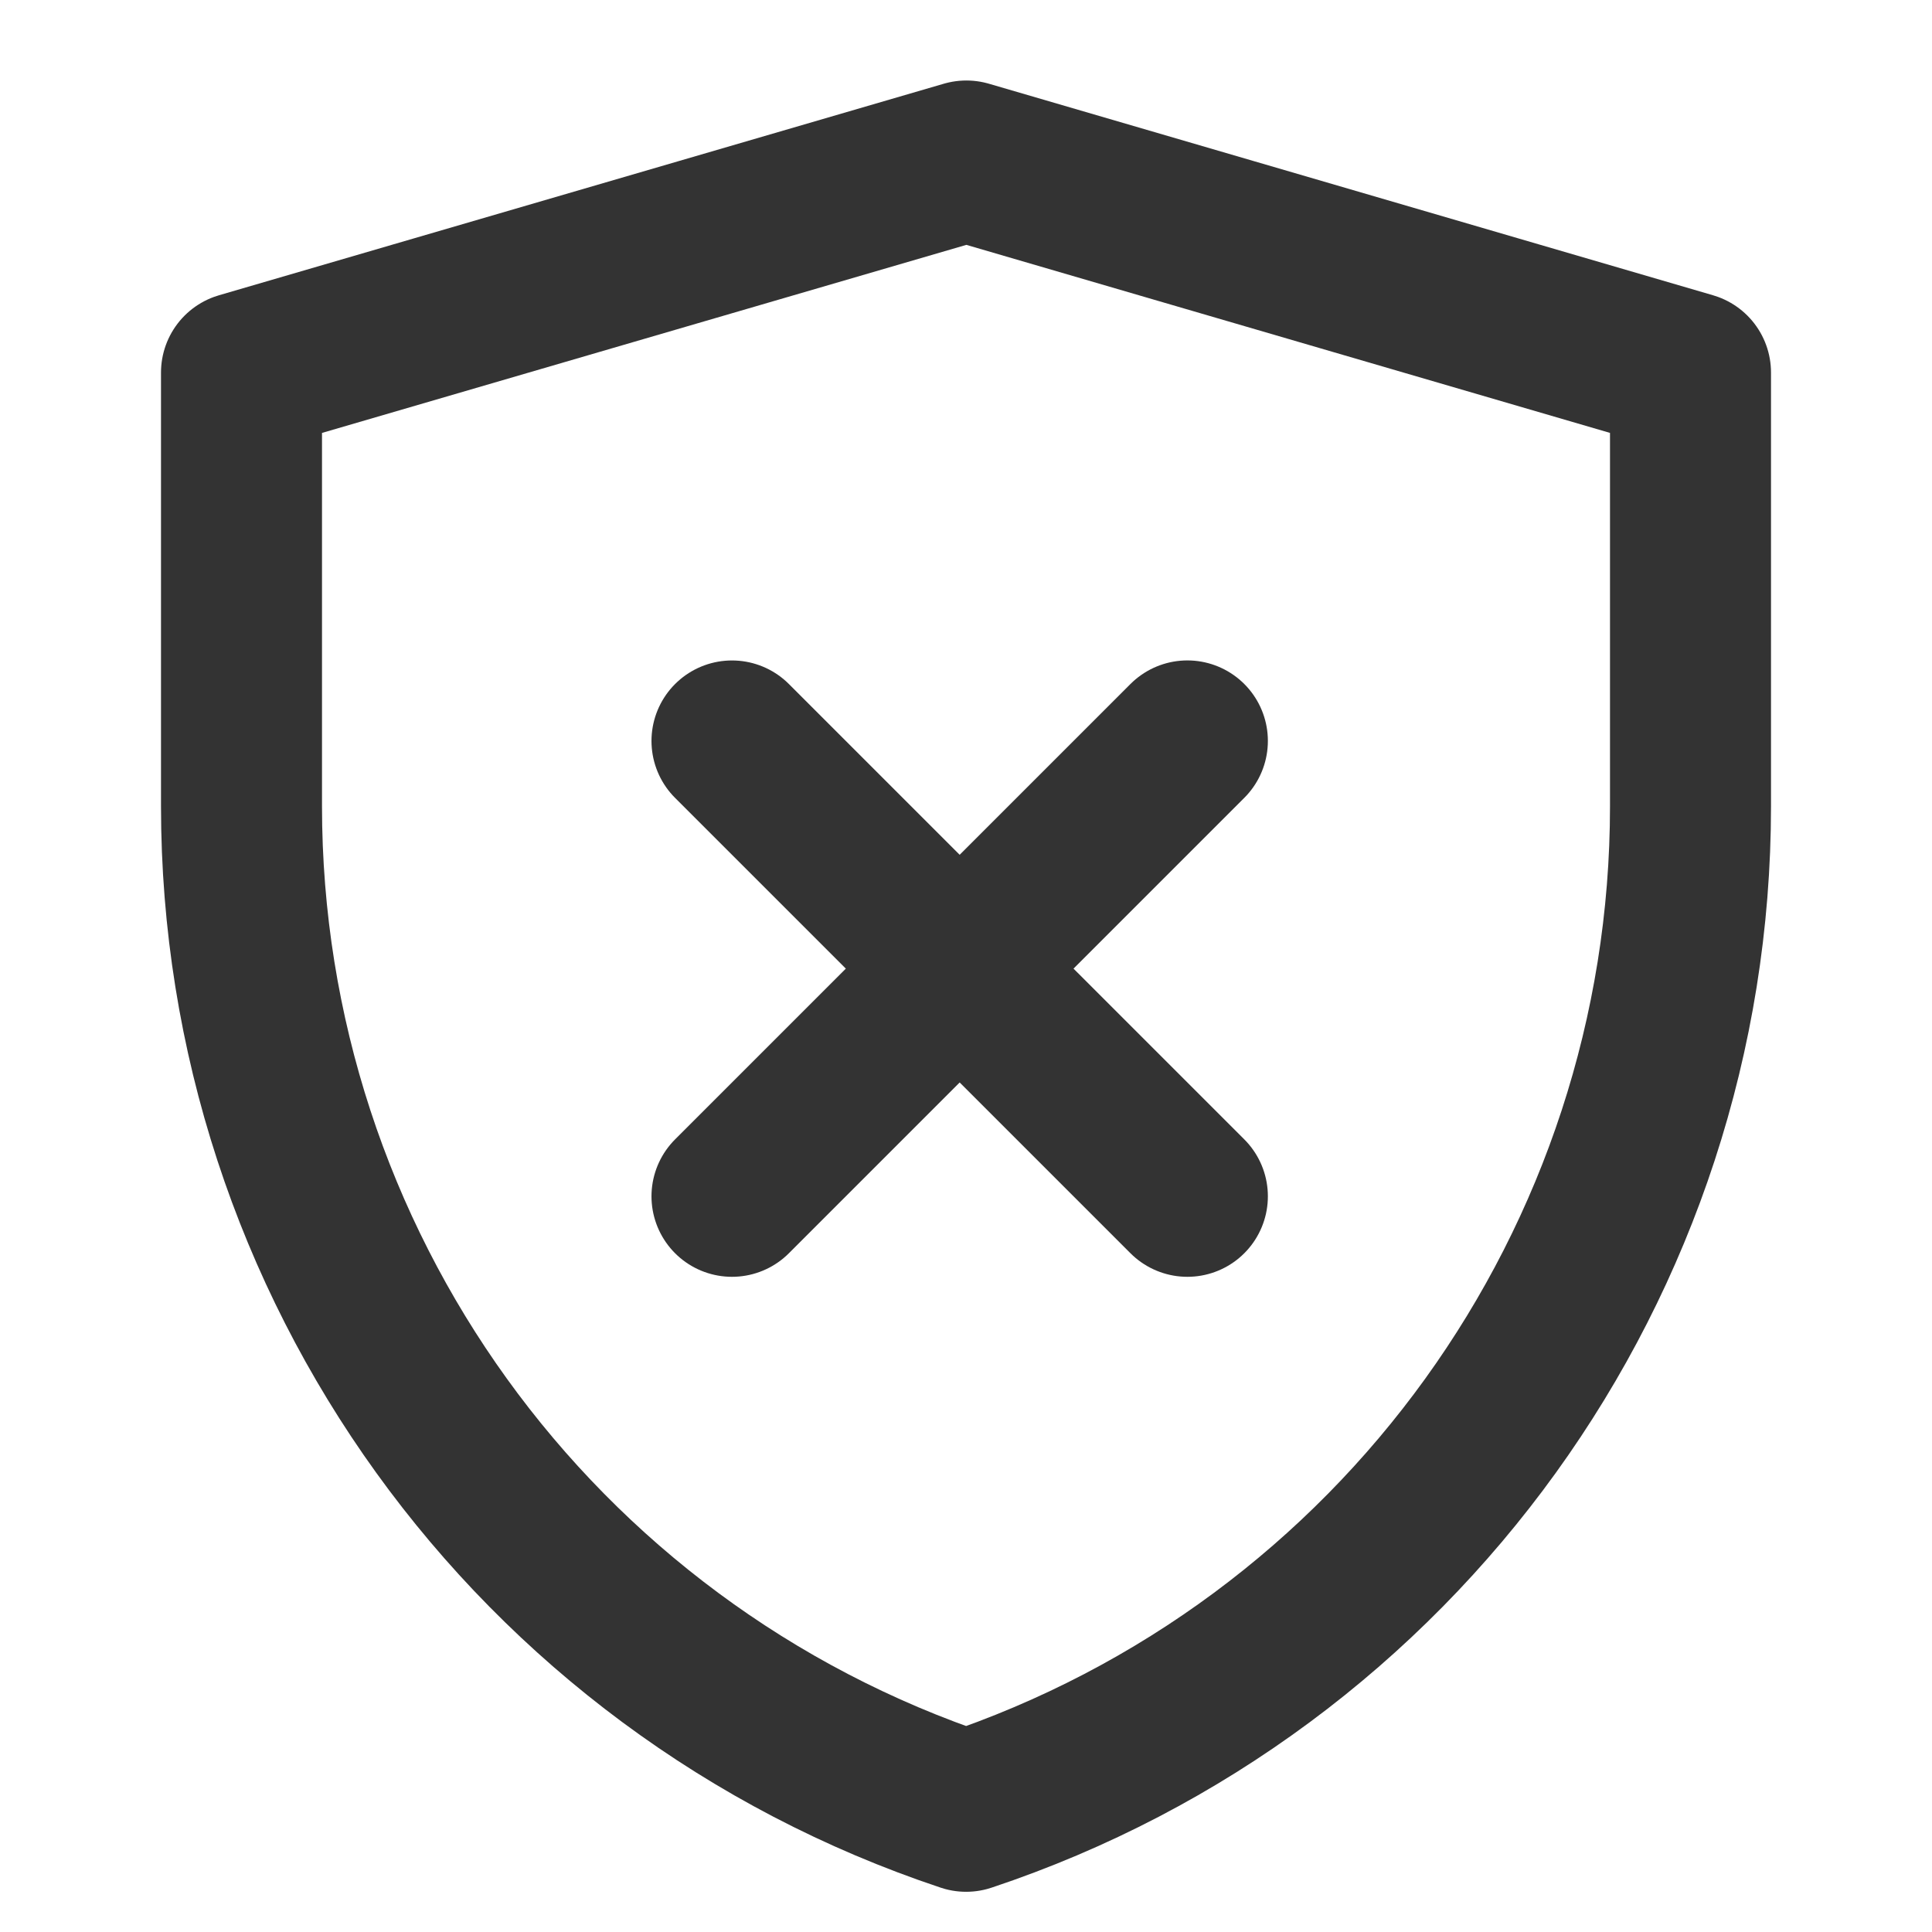
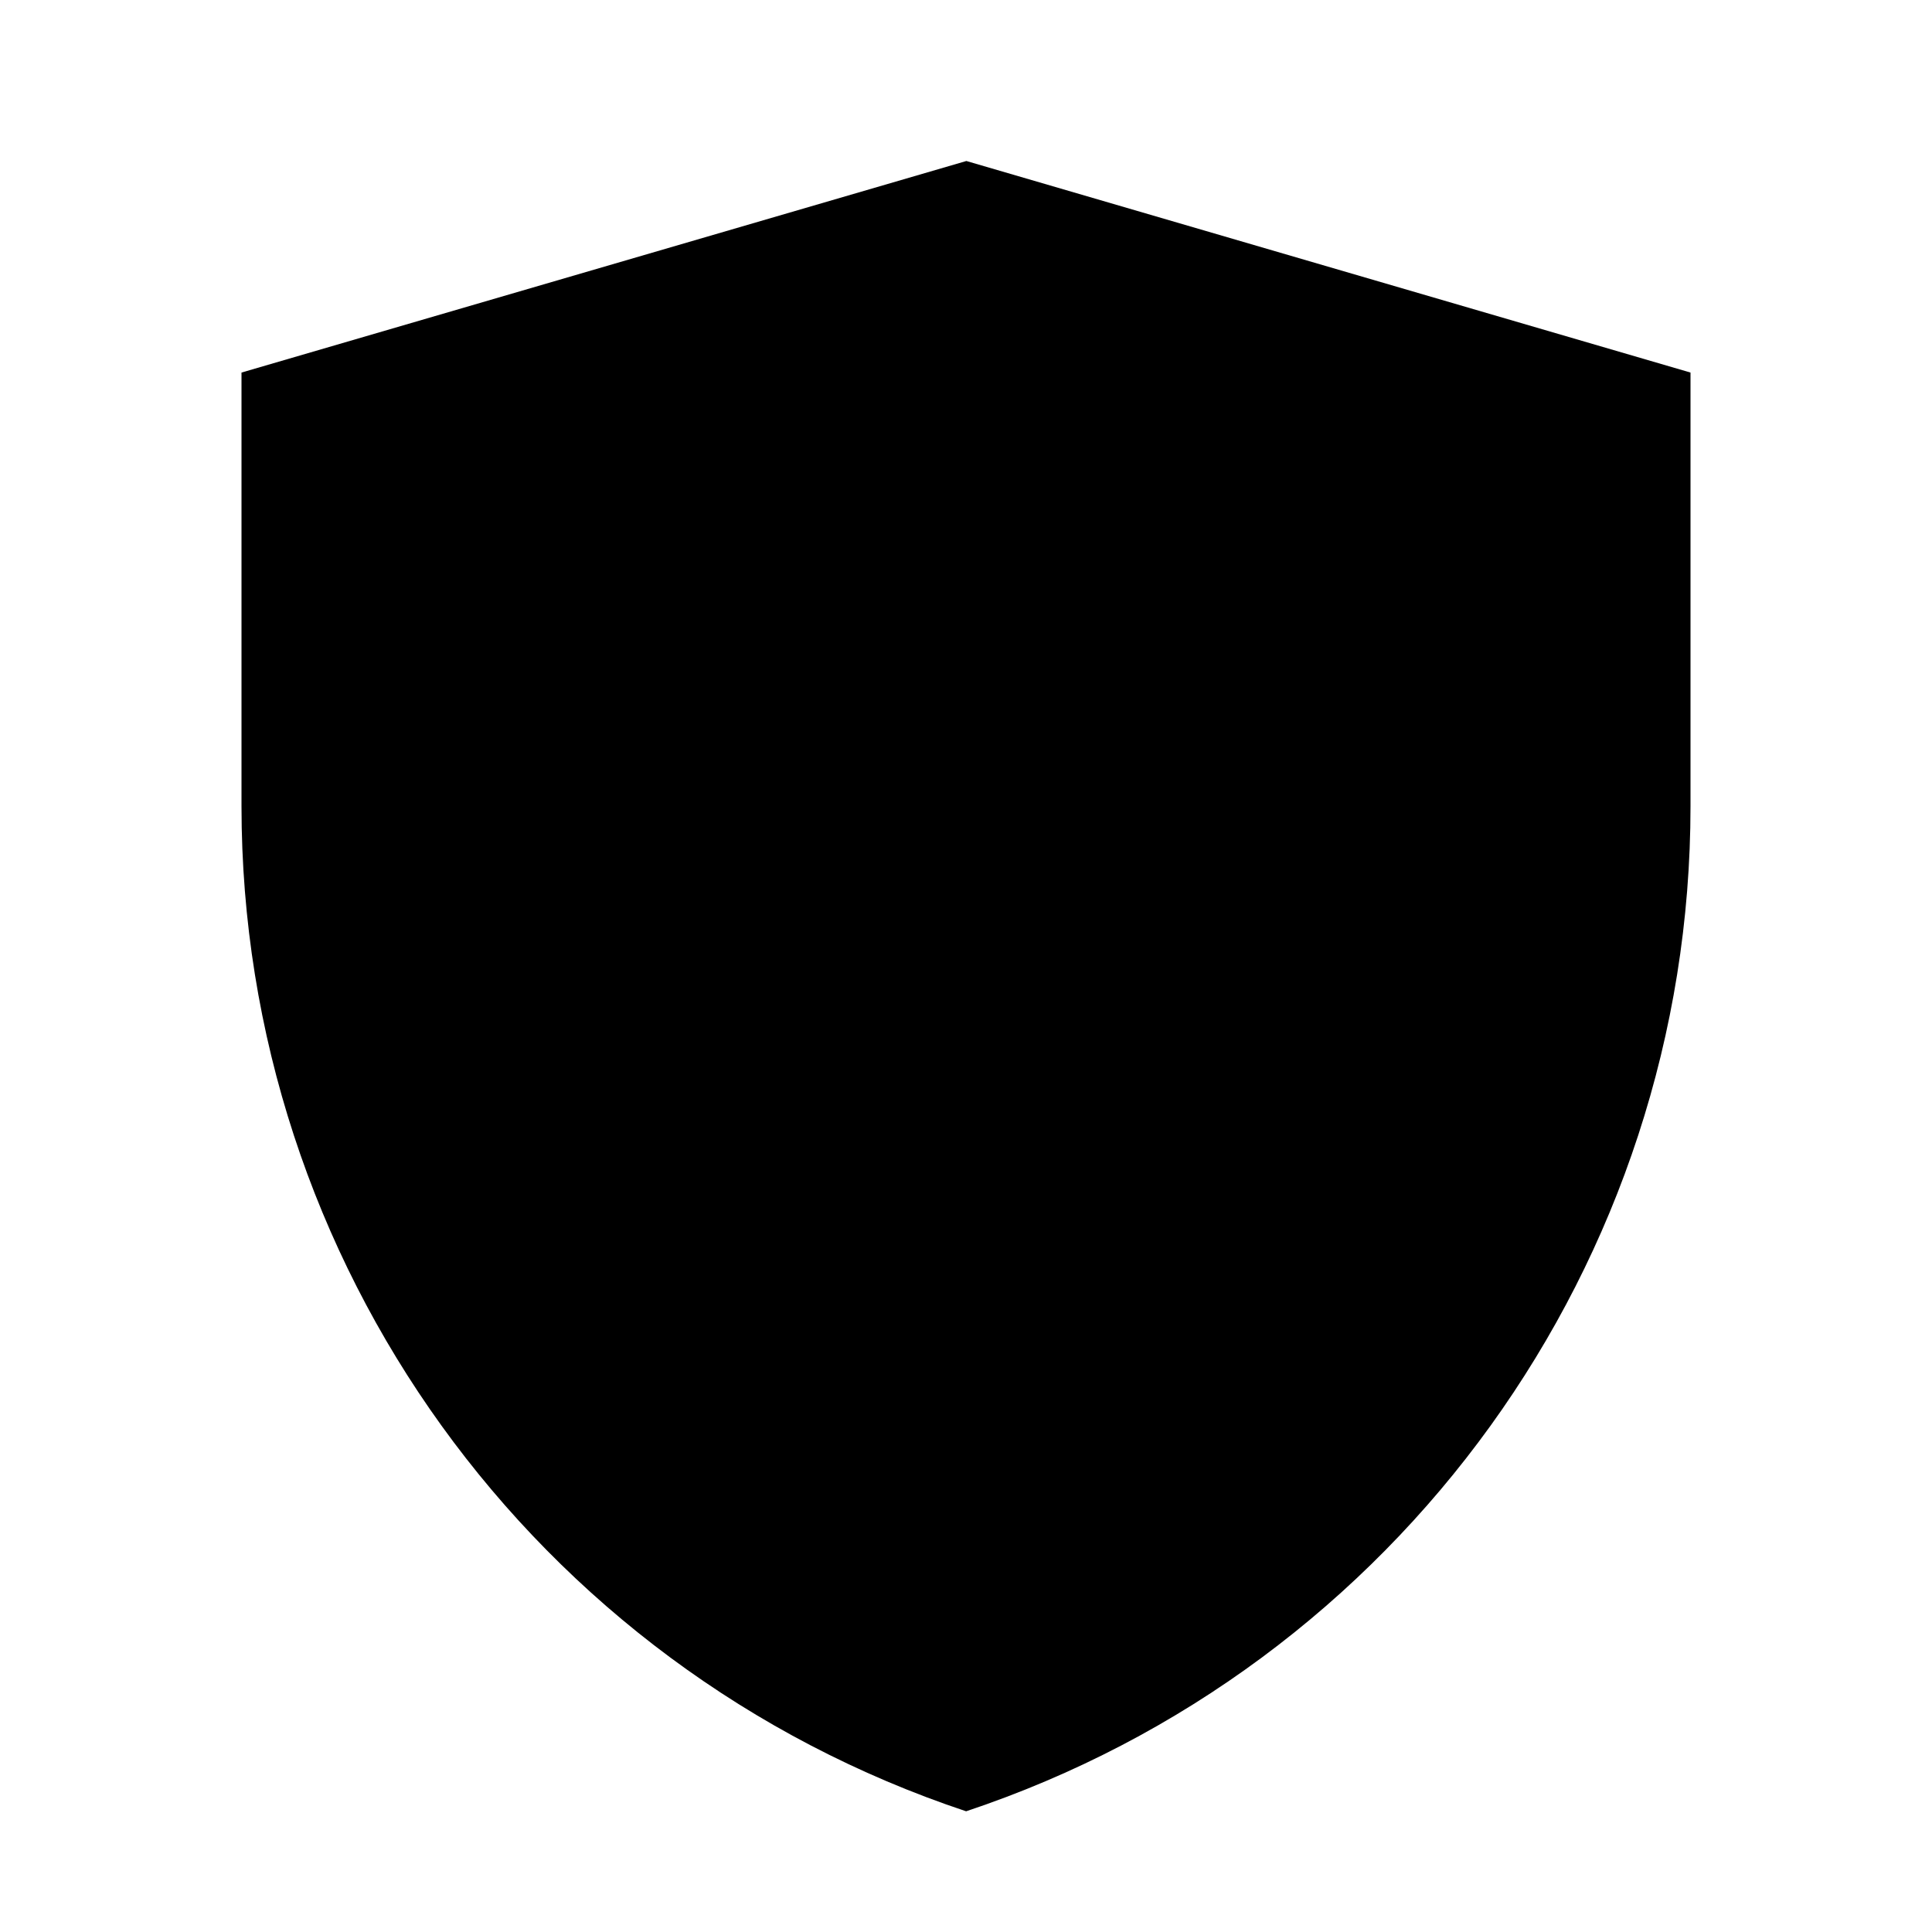
- <svg xmlns="http://www.w3.org/2000/svg" width="24" height="24" viewBox="0 0 48 48" fill="none">
-   <path d="M6 9.256L24.009 4L42 9.256V20.034C42 31.362 34.75 41.419 24.003 45.001C13.252 41.419 6 31.36 6 20.029V9.256Z" fill="none" stroke="#333" stroke-width="4" stroke-linejoin="round" />
-   <path d="M29.5 18.408L18.186 29.722" stroke="#333" stroke-width="4" stroke-linecap="round" stroke-linejoin="round" />
-   <path d="M18.186 18.409L29.5 29.722" stroke="#333" stroke-width="4" stroke-linecap="round" stroke-linejoin="round" />
+ <svg xmlns="http://www.w3.org/2000/svg" width="24" height="24" viewBox="0 0 48 48">
+   <path d="M6 9.256L24.009 4L42 9.256V20.034C42 31.362 34.75 41.419 24.003 45.001C13.252 41.419 6 31.36 6 20.029V9.256Z" stroke-width="4" stroke-linejoin="round" />
+   <path d="M29.5 18.408L18.186 29.722" stroke-width="4" stroke-linecap="round" stroke-linejoin="round" />
+   <path d="M18.186 18.409L29.5 29.722" stroke-width="4" stroke-linecap="round" stroke-linejoin="round" />
</svg>
